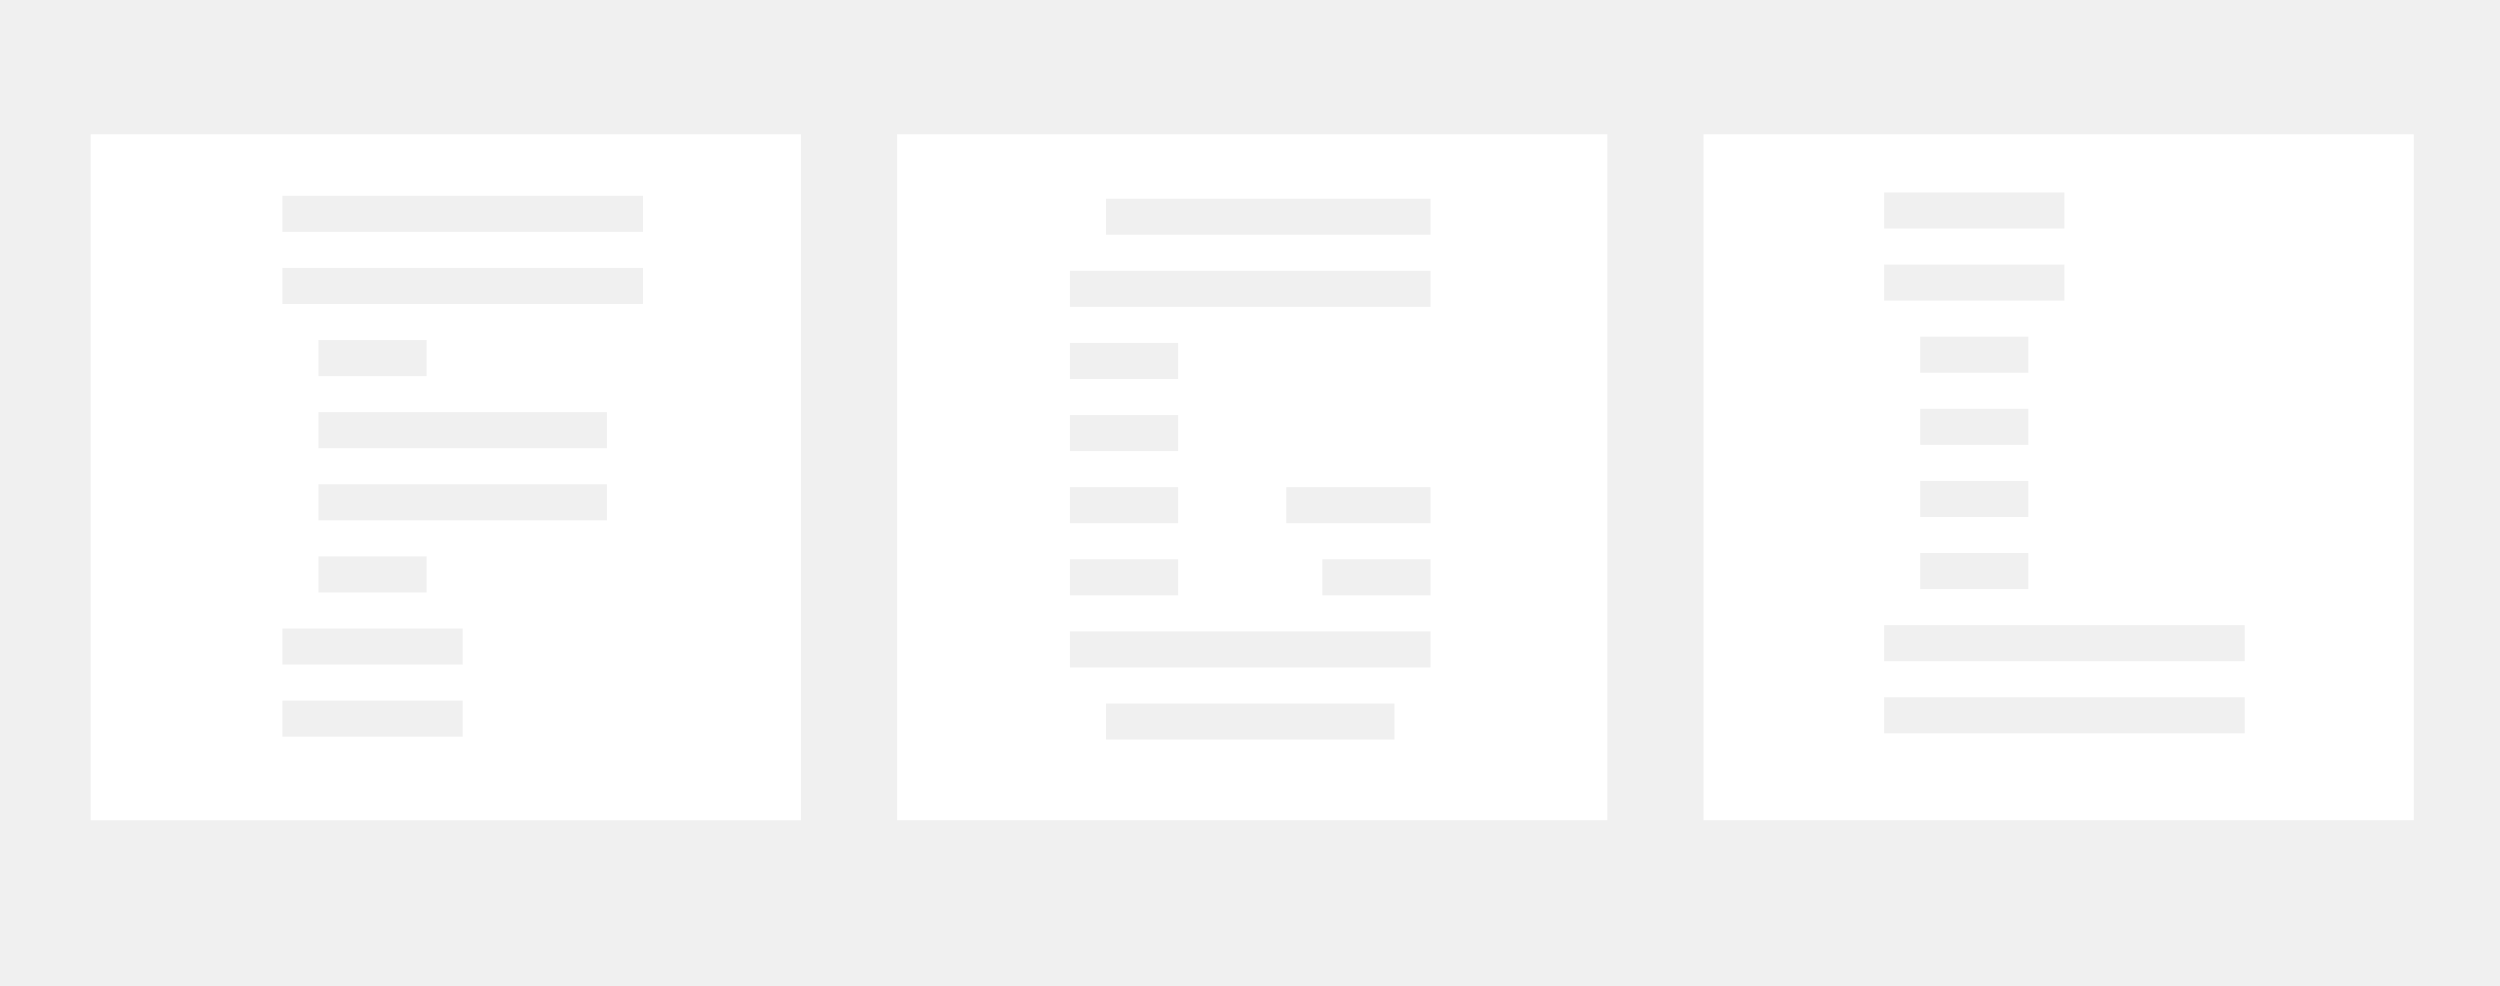
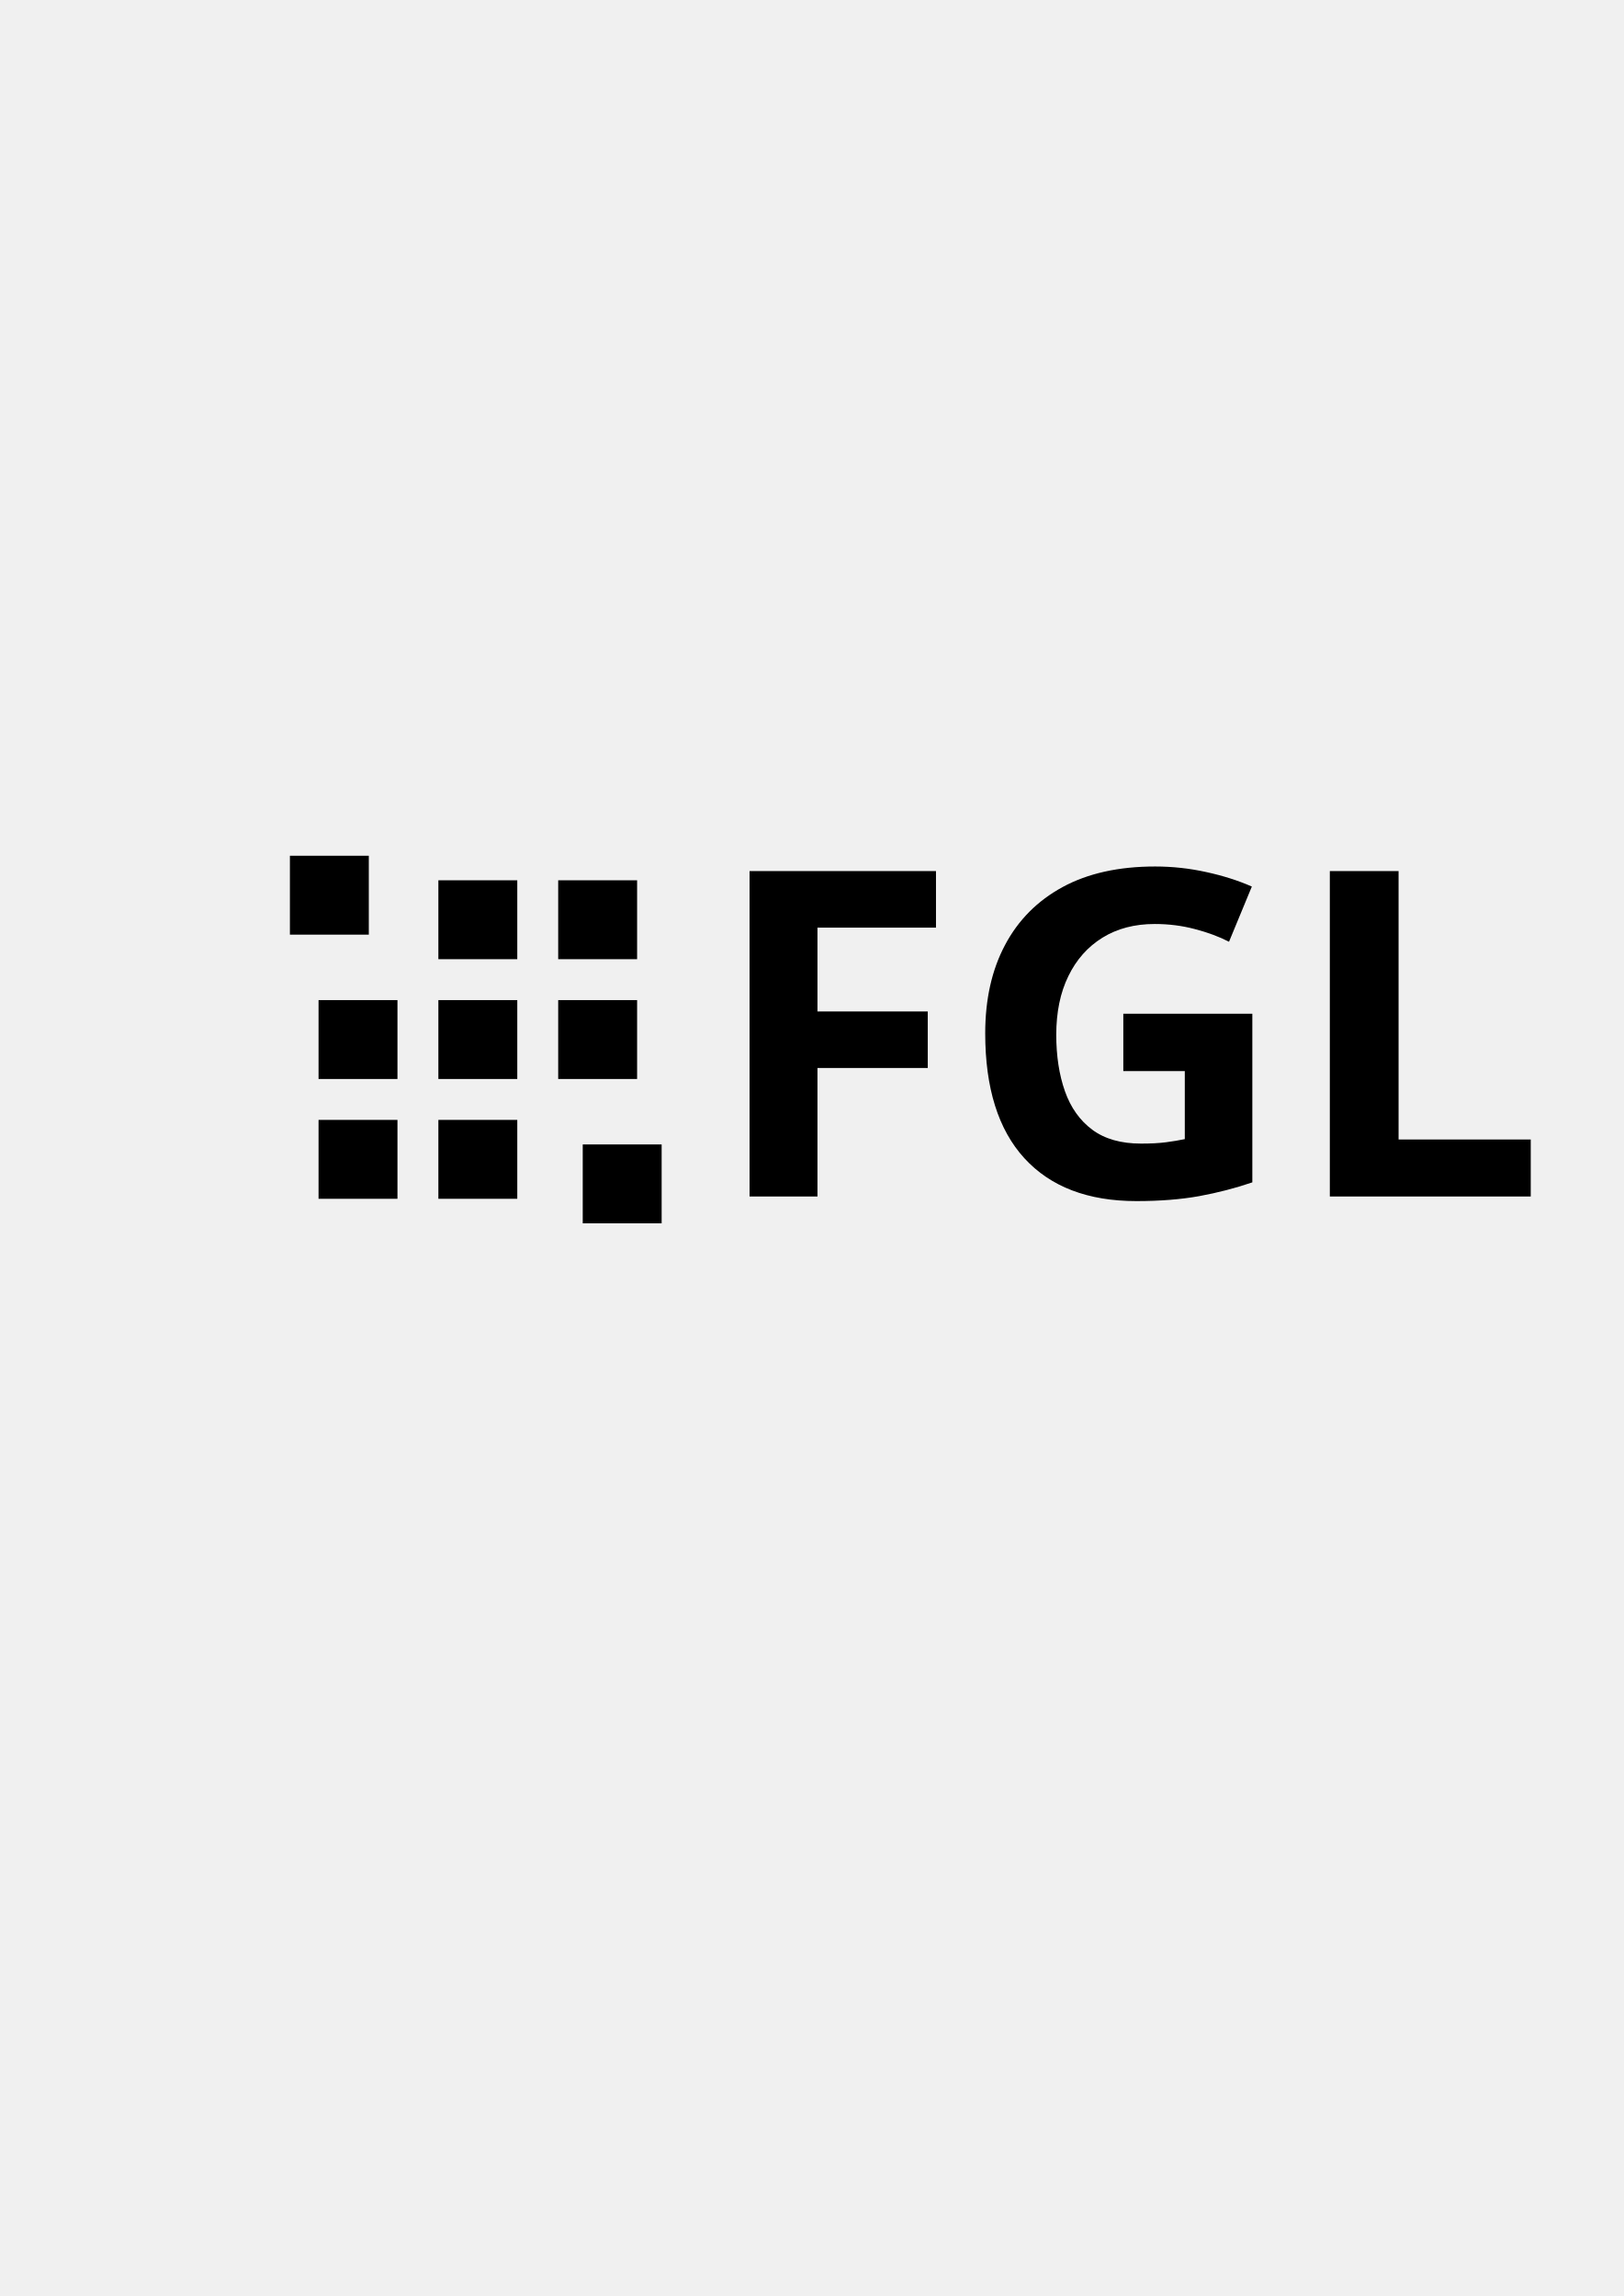
- <svg xmlns="http://www.w3.org/2000/svg" width="104" height="41" viewBox="0 0 27.517 10.848" version="1.1" id="svg8">
-   <defs id="defs2" />
-   <g id="layer1" transform="translate(0,-286.152)" style="display:inline;opacity:1">
-     <path style="opacity:1;fill:#ffffff;fill-opacity:1;stroke-width:0.573;paint-order:stroke fill markers" d="M 3.773 5.586 L 3.773 34.123 L 33.32 34.123 L 33.32 5.586 L 3.773 5.586 z M 11.748 8.146 L 26.748 8.146 L 26.748 9.646 L 11.748 9.646 L 11.748 8.146 z M 11.748 11.146 L 26.748 11.146 L 26.748 12.646 L 11.748 12.646 L 11.748 11.146 z M 13.248 14.146 L 17.748 14.146 L 17.748 15.646 L 13.248 15.646 L 13.248 14.146 z M 13.248 17.146 L 25.248 17.146 L 25.248 18.646 L 13.248 18.646 L 13.248 17.146 z M 13.248 20.146 L 25.248 20.146 L 25.248 21.646 L 13.248 21.646 L 13.248 20.146 z M 13.248 23.146 L 17.748 23.146 L 17.748 24.646 L 13.248 24.646 L 13.248 23.146 z M 11.748 26.146 L 19.248 26.146 L 19.248 27.646 L 11.748 27.646 L 11.748 26.146 z M 11.748 29.146 L 19.248 29.146 L 19.248 30.646 L 11.748 30.646 L 11.748 29.146 z " transform="matrix(0.2645835,0,0,0.2645835,-1.5134146e-5,286.152)" id="rect18" />
-   </g>
-   <g id="layer2" style="display:inline" transform="translate(0,-7.672917)">
-     <path style="opacity:1;fill:#ffffff;fill-opacity:1;stroke-width:0.573;paint-order:stroke fill markers" d="M 37.32 5.586 L 37.32 34.121 L 66.867 34.121 L 66.867 5.586 L 37.32 5.586 z M 46.01 8.266 L 59.51 8.266 L 59.51 9.766 L 46.01 9.766 L 46.01 8.266 z M 44.51 11.266 L 59.51 11.266 L 59.51 12.766 L 44.51 12.766 L 44.51 11.266 z M 44.51 14.266 L 49.01 14.266 L 49.01 15.766 L 44.51 15.766 L 44.51 14.266 z M 44.51 17.266 L 49.01 17.266 L 49.01 18.766 L 44.51 18.766 L 44.51 17.266 z M 44.51 20.266 L 49.01 20.266 L 49.01 21.766 L 44.51 21.766 L 44.51 20.266 z M 53.51 20.266 L 59.51 20.266 L 59.51 21.766 L 53.51 21.766 L 53.51 20.266 z M 44.51 23.266 L 49.01 23.266 L 49.01 24.766 L 44.51 24.766 L 44.51 23.266 z M 55.01 23.266 L 59.51 23.266 L 59.51 24.766 L 55.01 24.766 L 55.01 23.266 z M 44.51 26.266 L 59.51 26.266 L 59.51 27.766 L 44.51 27.766 L 44.51 26.266 z M 46.01 29.266 L 58.01 29.266 L 58.01 30.766 L 46.01 30.766 L 46.01 29.266 z " transform="matrix(0.2645835,0,0,0.2645835,-1.5134146e-5,7.672917)" id="rect18-3" />
-   </g>
-   <g id="layer3" style="display:inline" transform="translate(0,-7.672917)">
-     <path style="opacity:1;fill:#ffffff;fill-opacity:1;stroke-width:0.573;paint-order:stroke fill markers" d="M 70.867 5.586 L 70.867 34.121 L 100.414 34.121 L 100.414 5.586 L 70.867 5.586 z M 78.381 8.006 L 85.881 8.006 L 85.881 9.506 L 78.381 9.506 L 78.381 8.006 z M 78.381 11.006 L 85.881 11.006 L 85.881 12.506 L 78.381 12.506 L 78.381 11.006 z M 79.881 14.006 L 84.381 14.006 L 84.381 15.506 L 79.881 15.506 L 79.881 14.006 z M 79.881 17.006 L 84.381 17.006 L 84.381 18.506 L 79.881 18.506 L 79.881 17.006 z M 79.881 20.006 L 84.381 20.006 L 84.381 21.506 L 79.881 21.506 L 79.881 20.006 z M 79.881 23.006 L 84.381 23.006 L 84.381 24.506 L 79.881 24.506 L 79.881 23.006 z M 78.381 26.006 L 93.381 26.006 L 93.381 27.506 L 78.381 27.506 L 78.381 26.006 z M 78.381 29.006 L 93.381 29.006 L 93.381 30.506 L 78.381 30.506 L 78.381 29.006 z " transform="matrix(0.2645835,0,0,0.2645835,-1.5134146e-5,7.672917)" id="rect18-6" />
+ <svg xmlns="http://www.w3.org/2000/svg" width="210mm" height="297mm" viewBox="0 0 210 297" version="1.1" id="svg8">
+   <defs id="defs2">
+     </defs>
+   <g id="layer1">
+     <flowRoot xml:space="preserve" id="flowRoot815" style="fill:black;fill-opacity:1;stroke:none;font-family:sans-serif;font-style:normal;font-weight:normal;font-size:40px;line-height:1.25;letter-spacing:0px;word-spacing:0px">
+       <flowRegion id="flowRegion817">
+         <rect id="rect819" width="377.143" height="157.143" x="185.714" y="388.234" />
+       </flowRegion>
+       <flowPara id="flowPara821" />
+     </flowRoot>
+     <text xml:space="preserve" style="font-style:normal;font-variant:normal;font-weight:normal;font-stretch:normal;font-size:58.954px;line-height:1.25;font-family:'Fake Hope Filled';-inkscape-font-specification:'Fake Hope Filled';letter-spacing:0px;word-spacing:0px;fill:#000000;fill-opacity:1;stroke:none;stroke-width:1.474;" x="91.634" y="154.771" id="text829">
+       <tspan id="tspan827" x="91.634" y="154.771" style="font-style:normal;font-variant:normal;font-weight:bold;font-stretch:normal;font-family:Ubuntu;-inkscape-font-specification:'Ubuntu Bold';fill:#000000;stroke-width:1.474;">FGL</tspan>
+     </text>
+     <rect style="fill:#000000;fill-opacity:1;stroke-width:0.265;paint-order:stroke fill markers" id="rect861" width="10.205" height="10.205" x="75.368" y="148.04" />
+     <rect style="fill:#000000;fill-opacity:1;stroke-width:0.265;paint-order:stroke fill markers" id="rect861-7" width="10.205" height="10.205" x="72.193" y="129.368" />
+     <rect style="fill:#000000;fill-opacity:1;stroke-width:0.265;paint-order:stroke fill markers" id="rect861-7-9" width="10.205" height="10.205" x="72.193" y="113.871" />
+     <rect style="fill:#000000;fill-opacity:1;stroke-width:0.265;paint-order:stroke fill markers" id="rect861-0" width="10.205" height="10.205" x="56.696" y="144.865" />
+     <rect style="fill:#000000;fill-opacity:1;stroke-width:0.265;paint-order:stroke fill markers" id="rect861-7-5" width="10.205" height="10.205" x="56.696" y="129.368" />
+     <rect style="fill:#000000;fill-opacity:1;stroke-width:0.265;paint-order:stroke fill markers" id="rect861-7-9-2" width="10.205" height="10.205" x="56.696" y="113.871" />
+     <rect style="fill:#000000;fill-opacity:1;stroke-width:0.265;paint-order:stroke fill markers" id="rect861-0-1" width="10.205" height="10.205" x="41.199" y="144.865" />
+     <rect style="fill:#000000;fill-opacity:1;stroke-width:0.265;paint-order:stroke fill markers" id="rect861-7-5-0" width="10.205" height="10.205" x="41.199" y="129.368" />
+     <rect style="fill:#000000;fill-opacity:1;stroke-width:0.265;paint-order:stroke fill markers" id="rect861-7-9-2-2" width="10.205" height="10.205" x="37.495" y="110.696" />
  </g>
</svg>
